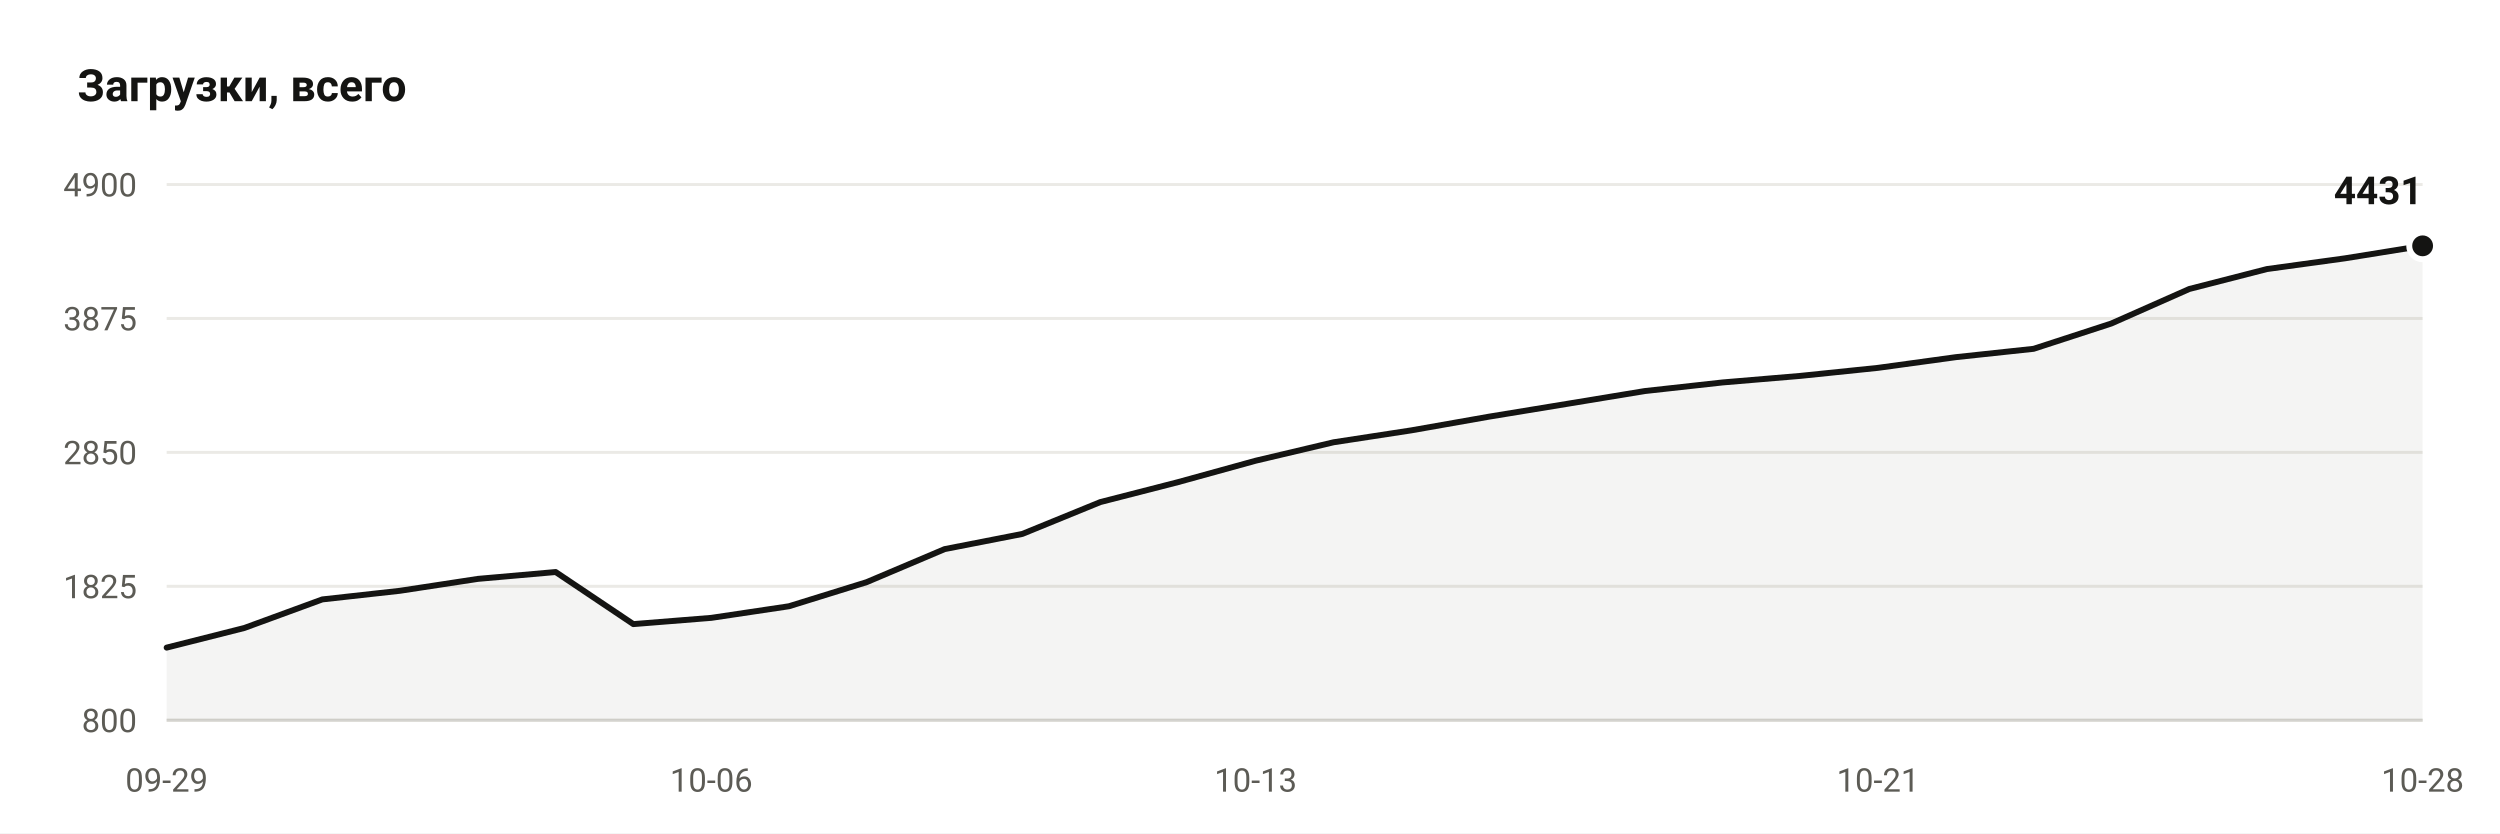
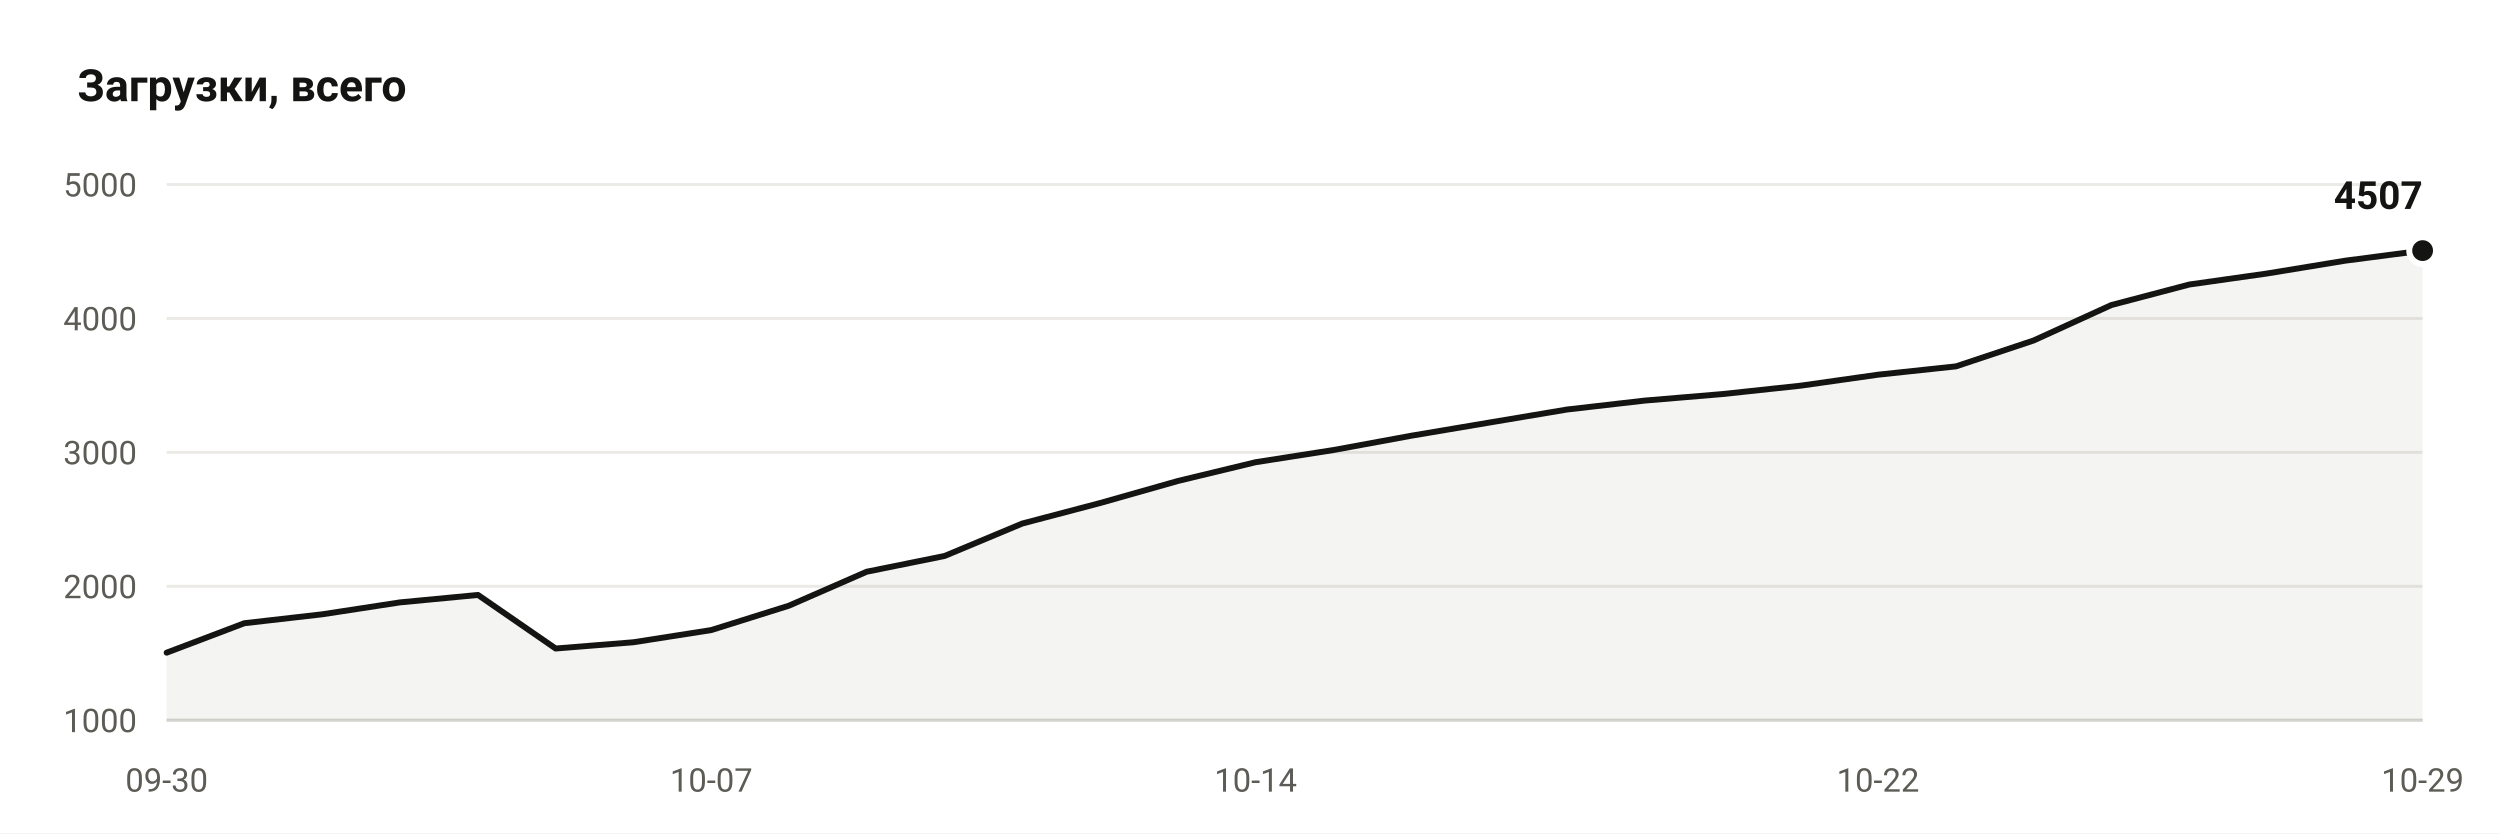
- <svg xmlns="http://www.w3.org/2000/svg" viewBox="0 0 840 280" width="840" height="280" role="img" aria-label="Downloads: 4431">
+ <svg xmlns="http://www.w3.org/2000/svg" viewBox="0 0 840 280" width="840" height="280" role="img" aria-label="Downloads: 4507">
  <rect width="840" height="280" fill="#ffffff" />
  <text x="26" y="34" font-family="ui-sans-serif, -apple-system, Segoe UI, Roboto, Helvetica, Arial, sans-serif" font-size="15" font-weight="600" fill="#141412">Загрузки, всего</text>
  <line x1="56" y1="242.0" x2="814" y2="242.0" stroke="#ebeae6" stroke-width="1" />
-   <text x="46" y="246.0" text-anchor="end" font-family="ui-sans-serif, -apple-system, Segoe UI, Roboto, Helvetica, Arial, sans-serif" font-size="11" fill="#5c5b55">800</text>
+   <text x="46" y="246.0" text-anchor="end" font-family="ui-sans-serif, -apple-system, Segoe UI, Roboto, Helvetica, Arial, sans-serif" font-size="11" fill="#5c5b55">1000</text>
  <line x1="56" y1="197.0" x2="814" y2="197.0" stroke="#ebeae6" stroke-width="1" />
-   <text x="46" y="201.0" text-anchor="end" font-family="ui-sans-serif, -apple-system, Segoe UI, Roboto, Helvetica, Arial, sans-serif" font-size="11" fill="#5c5b55">1825</text>
+   <text x="46" y="201.0" text-anchor="end" font-family="ui-sans-serif, -apple-system, Segoe UI, Roboto, Helvetica, Arial, sans-serif" font-size="11" fill="#5c5b55">2000</text>
  <line x1="56" y1="152.0" x2="814" y2="152.0" stroke="#ebeae6" stroke-width="1" />
-   <text x="46" y="156.0" text-anchor="end" font-family="ui-sans-serif, -apple-system, Segoe UI, Roboto, Helvetica, Arial, sans-serif" font-size="11" fill="#5c5b55">2850</text>
+   <text x="46" y="156.0" text-anchor="end" font-family="ui-sans-serif, -apple-system, Segoe UI, Roboto, Helvetica, Arial, sans-serif" font-size="11" fill="#5c5b55">3000</text>
  <line x1="56" y1="107.0" x2="814" y2="107.0" stroke="#ebeae6" stroke-width="1" />
-   <text x="46" y="111.0" text-anchor="end" font-family="ui-sans-serif, -apple-system, Segoe UI, Roboto, Helvetica, Arial, sans-serif" font-size="11" fill="#5c5b55">3875</text>
+   <text x="46" y="111.0" text-anchor="end" font-family="ui-sans-serif, -apple-system, Segoe UI, Roboto, Helvetica, Arial, sans-serif" font-size="11" fill="#5c5b55">4000</text>
  <line x1="56" y1="62.0" x2="814" y2="62.0" stroke="#ebeae6" stroke-width="1" />
-   <text x="46" y="66.0" text-anchor="end" font-family="ui-sans-serif, -apple-system, Segoe UI, Roboto, Helvetica, Arial, sans-serif" font-size="11" fill="#5c5b55">4900</text>
+   <text x="46" y="66.0" text-anchor="end" font-family="ui-sans-serif, -apple-system, Segoe UI, Roboto, Helvetica, Arial, sans-serif" font-size="11" fill="#5c5b55">5000</text>
  <line x1="56" y1="242.0" x2="814" y2="242.0" stroke="#d7d6d1" stroke-width="1" />
-   <path d="M 56.0 242.0 L 56.0 217.6 L 82.1 211.0 L 108.3 201.4 L 134.4 198.5 L 160.6 194.5 L 186.7 192.2 L 212.8 209.7 L 239.0 207.6 L 265.1 203.7 L 291.2 195.6 L 317.4 184.5 L 343.5 179.4 L 369.7 168.7 L 395.8 162.0 L 421.9 154.8 L 448.1 148.6 L 474.2 144.6 L 500.3 140.0 L 526.5 135.7 L 552.6 131.4 L 578.8 128.5 L 604.9 126.3 L 631.0 123.6 L 657.2 120.0 L 683.3 117.2 L 709.4 108.7 L 735.6 97.1 L 761.7 90.4 L 787.9 86.8 L 814.0 82.6 L 814.0 242.0 Z" fill="#141412" fill-opacity="0.05" />
-   <polyline points="56.0,217.6 82.1,211.0 108.3,201.4 134.4,198.5 160.6,194.5 186.7,192.2 212.8,209.7 239.0,207.6 265.1,203.7 291.2,195.6 317.4,184.5 343.5,179.4 369.7,168.7 395.8,162.0 421.9,154.8 448.1,148.6 474.2,144.6 500.3,140.0 526.5,135.7 552.6,131.4 578.8,128.5 604.9,126.3 631.0,123.6 657.2,120.0 683.3,117.2 709.4,108.7 735.6,97.1 761.7,90.4 787.9,86.8 814.0,82.6" fill="none" stroke="#141412" stroke-width="2" stroke-linejoin="round" stroke-linecap="round" />
-   <circle cx="814.0" cy="82.6" r="4.5" fill="#141412" stroke="#ffffff" stroke-width="2" />
-   <text x="814.0" y="68.6" text-anchor="end" font-family="ui-sans-serif, -apple-system, Segoe UI, Roboto, Helvetica, Arial, sans-serif" font-size="13" font-weight="600" fill="#141412">4431</text>
-   <text x="56.0" y="266" text-anchor="middle" font-family="ui-sans-serif, -apple-system, Segoe UI, Roboto, Helvetica, Arial, sans-serif" font-size="11" fill="#5c5b55">09-29</text>
-   <text x="239.0" y="266" text-anchor="middle" font-family="ui-sans-serif, -apple-system, Segoe UI, Roboto, Helvetica, Arial, sans-serif" font-size="11" fill="#5c5b55">10-06</text>
-   <text x="421.9" y="266" text-anchor="middle" font-family="ui-sans-serif, -apple-system, Segoe UI, Roboto, Helvetica, Arial, sans-serif" font-size="11" fill="#5c5b55">10-13</text>
-   <text x="631.0" y="266" text-anchor="middle" font-family="ui-sans-serif, -apple-system, Segoe UI, Roboto, Helvetica, Arial, sans-serif" font-size="11" fill="#5c5b55">10-21</text>
-   <text x="814.0" y="266" text-anchor="middle" font-family="ui-sans-serif, -apple-system, Segoe UI, Roboto, Helvetica, Arial, sans-serif" font-size="11" fill="#5c5b55">10-28</text>
+   <path d="M 56.0 242.0 L 56.0 219.3 L 82.1 209.4 L 108.3 206.4 L 134.4 202.4 L 160.6 199.9 L 186.7 217.9 L 212.8 215.8 L 239.0 211.7 L 265.1 203.5 L 291.2 192.1 L 317.4 186.8 L 343.5 175.9 L 369.7 169.0 L 395.8 161.6 L 421.9 155.3 L 448.1 151.2 L 474.2 146.4 L 500.3 142.0 L 526.5 137.6 L 552.6 134.6 L 578.8 132.4 L 604.9 129.6 L 631.0 125.9 L 657.2 123.1 L 683.3 114.4 L 709.4 102.5 L 735.6 95.6 L 761.7 91.9 L 787.9 87.6 L 814.0 84.2 L 814.0 242.0 Z" fill="#141412" fill-opacity="0.05" />
+   <polyline points="56.0,219.3 82.1,209.4 108.3,206.4 134.4,202.4 160.6,199.9 186.7,217.9 212.8,215.8 239.0,211.7 265.1,203.5 291.2,192.1 317.4,186.8 343.5,175.9 369.7,169.0 395.8,161.6 421.9,155.3 448.1,151.2 474.2,146.4 500.3,142.0 526.5,137.6 552.6,134.6 578.8,132.4 604.9,129.6 631.0,125.9 657.2,123.1 683.3,114.4 709.4,102.5 735.6,95.6 761.7,91.9 787.9,87.6 814.0,84.2" fill="none" stroke="#141412" stroke-width="2" stroke-linejoin="round" stroke-linecap="round" />
+   <circle cx="814.0" cy="84.2" r="4.5" fill="#141412" stroke="#ffffff" stroke-width="2" />
+   <text x="814.0" y="70.2" text-anchor="end" font-family="ui-sans-serif, -apple-system, Segoe UI, Roboto, Helvetica, Arial, sans-serif" font-size="13" font-weight="600" fill="#141412">4507</text>
+   <text x="56.0" y="266" text-anchor="middle" font-family="ui-sans-serif, -apple-system, Segoe UI, Roboto, Helvetica, Arial, sans-serif" font-size="11" fill="#5c5b55">09-30</text>
+   <text x="239.0" y="266" text-anchor="middle" font-family="ui-sans-serif, -apple-system, Segoe UI, Roboto, Helvetica, Arial, sans-serif" font-size="11" fill="#5c5b55">10-07</text>
+   <text x="421.9" y="266" text-anchor="middle" font-family="ui-sans-serif, -apple-system, Segoe UI, Roboto, Helvetica, Arial, sans-serif" font-size="11" fill="#5c5b55">10-14</text>
+   <text x="631.0" y="266" text-anchor="middle" font-family="ui-sans-serif, -apple-system, Segoe UI, Roboto, Helvetica, Arial, sans-serif" font-size="11" fill="#5c5b55">10-22</text>
+   <text x="814.0" y="266" text-anchor="middle" font-family="ui-sans-serif, -apple-system, Segoe UI, Roboto, Helvetica, Arial, sans-serif" font-size="11" fill="#5c5b55">10-29</text>
</svg>
